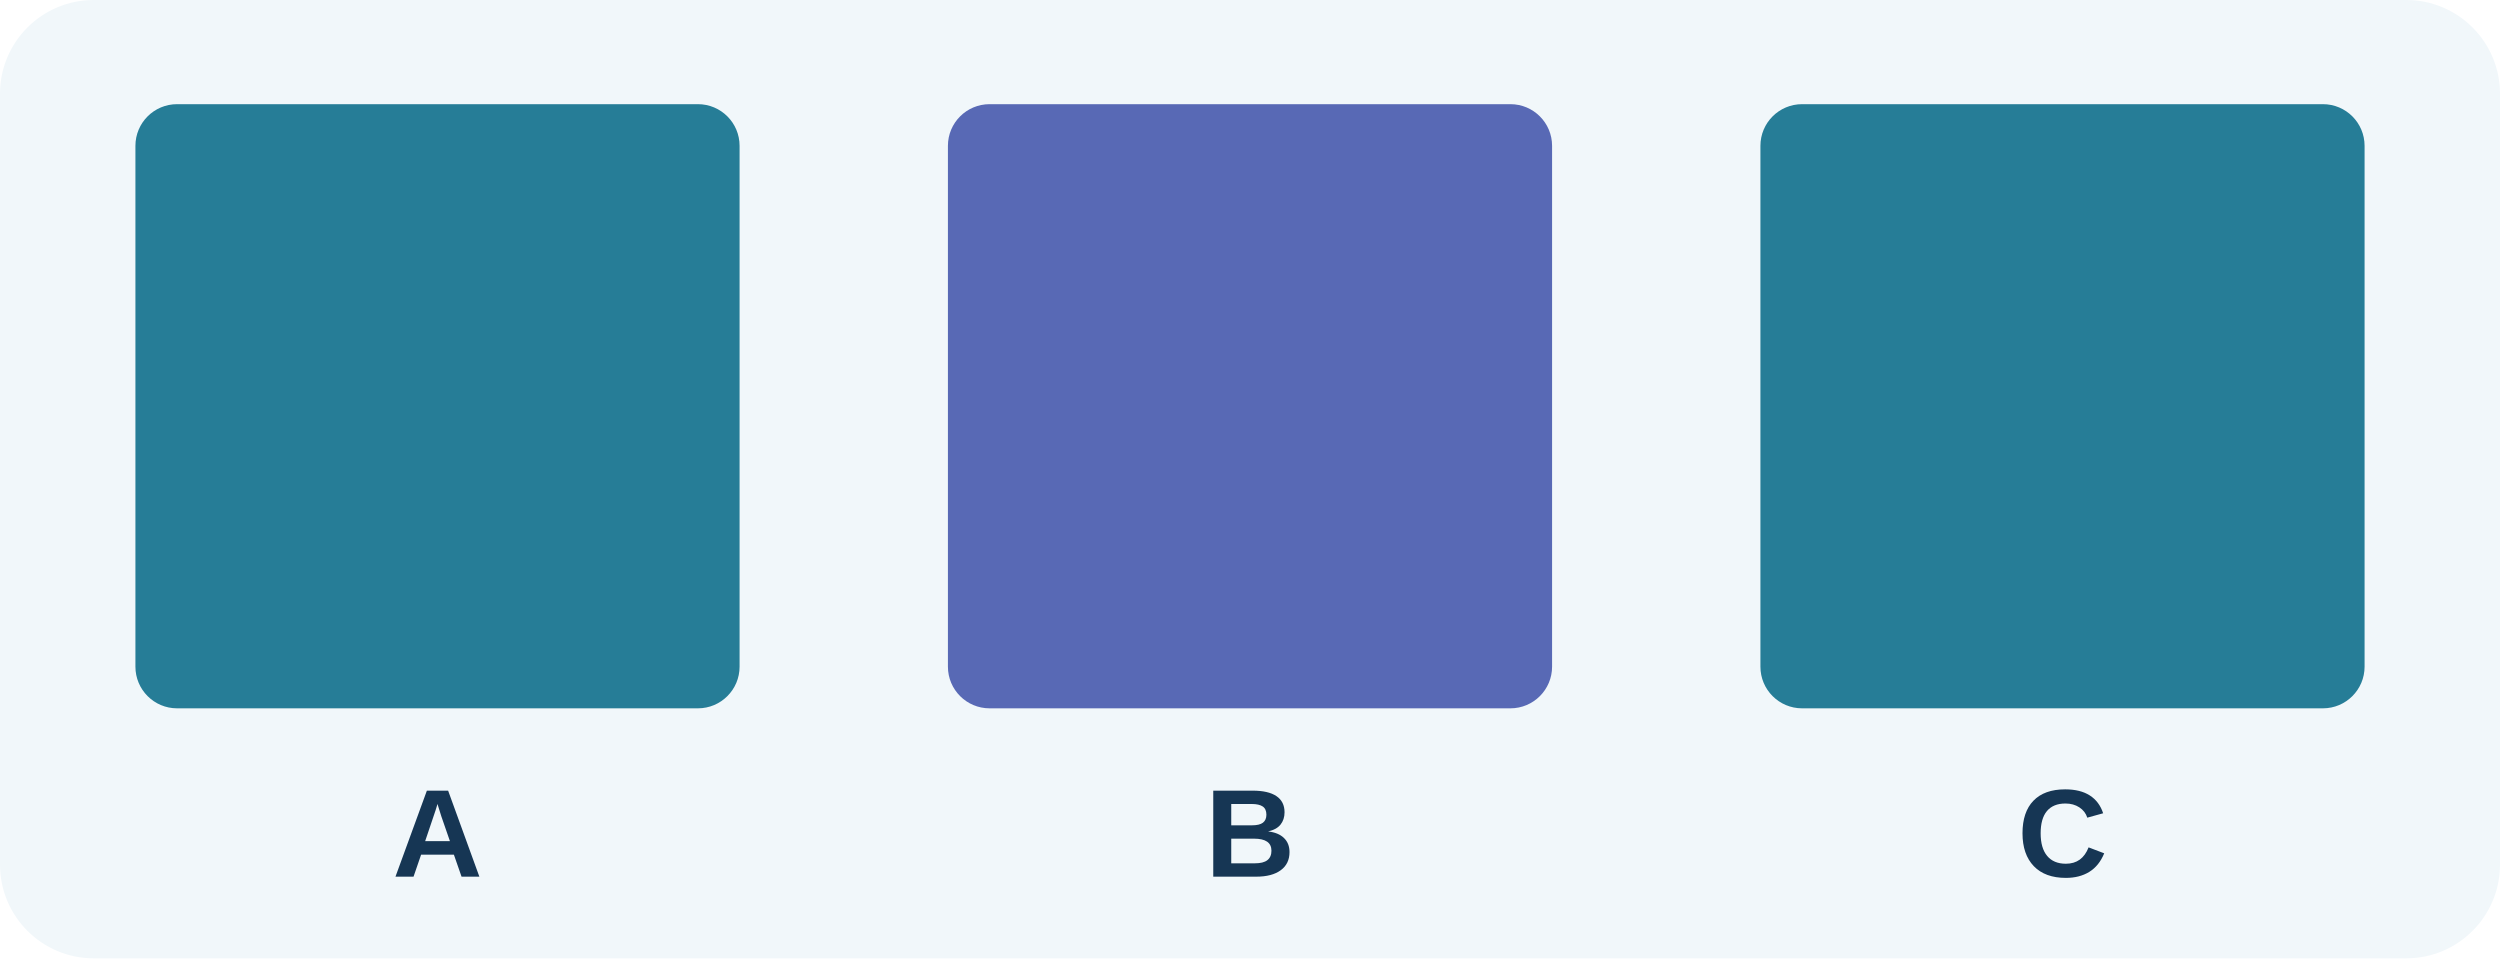
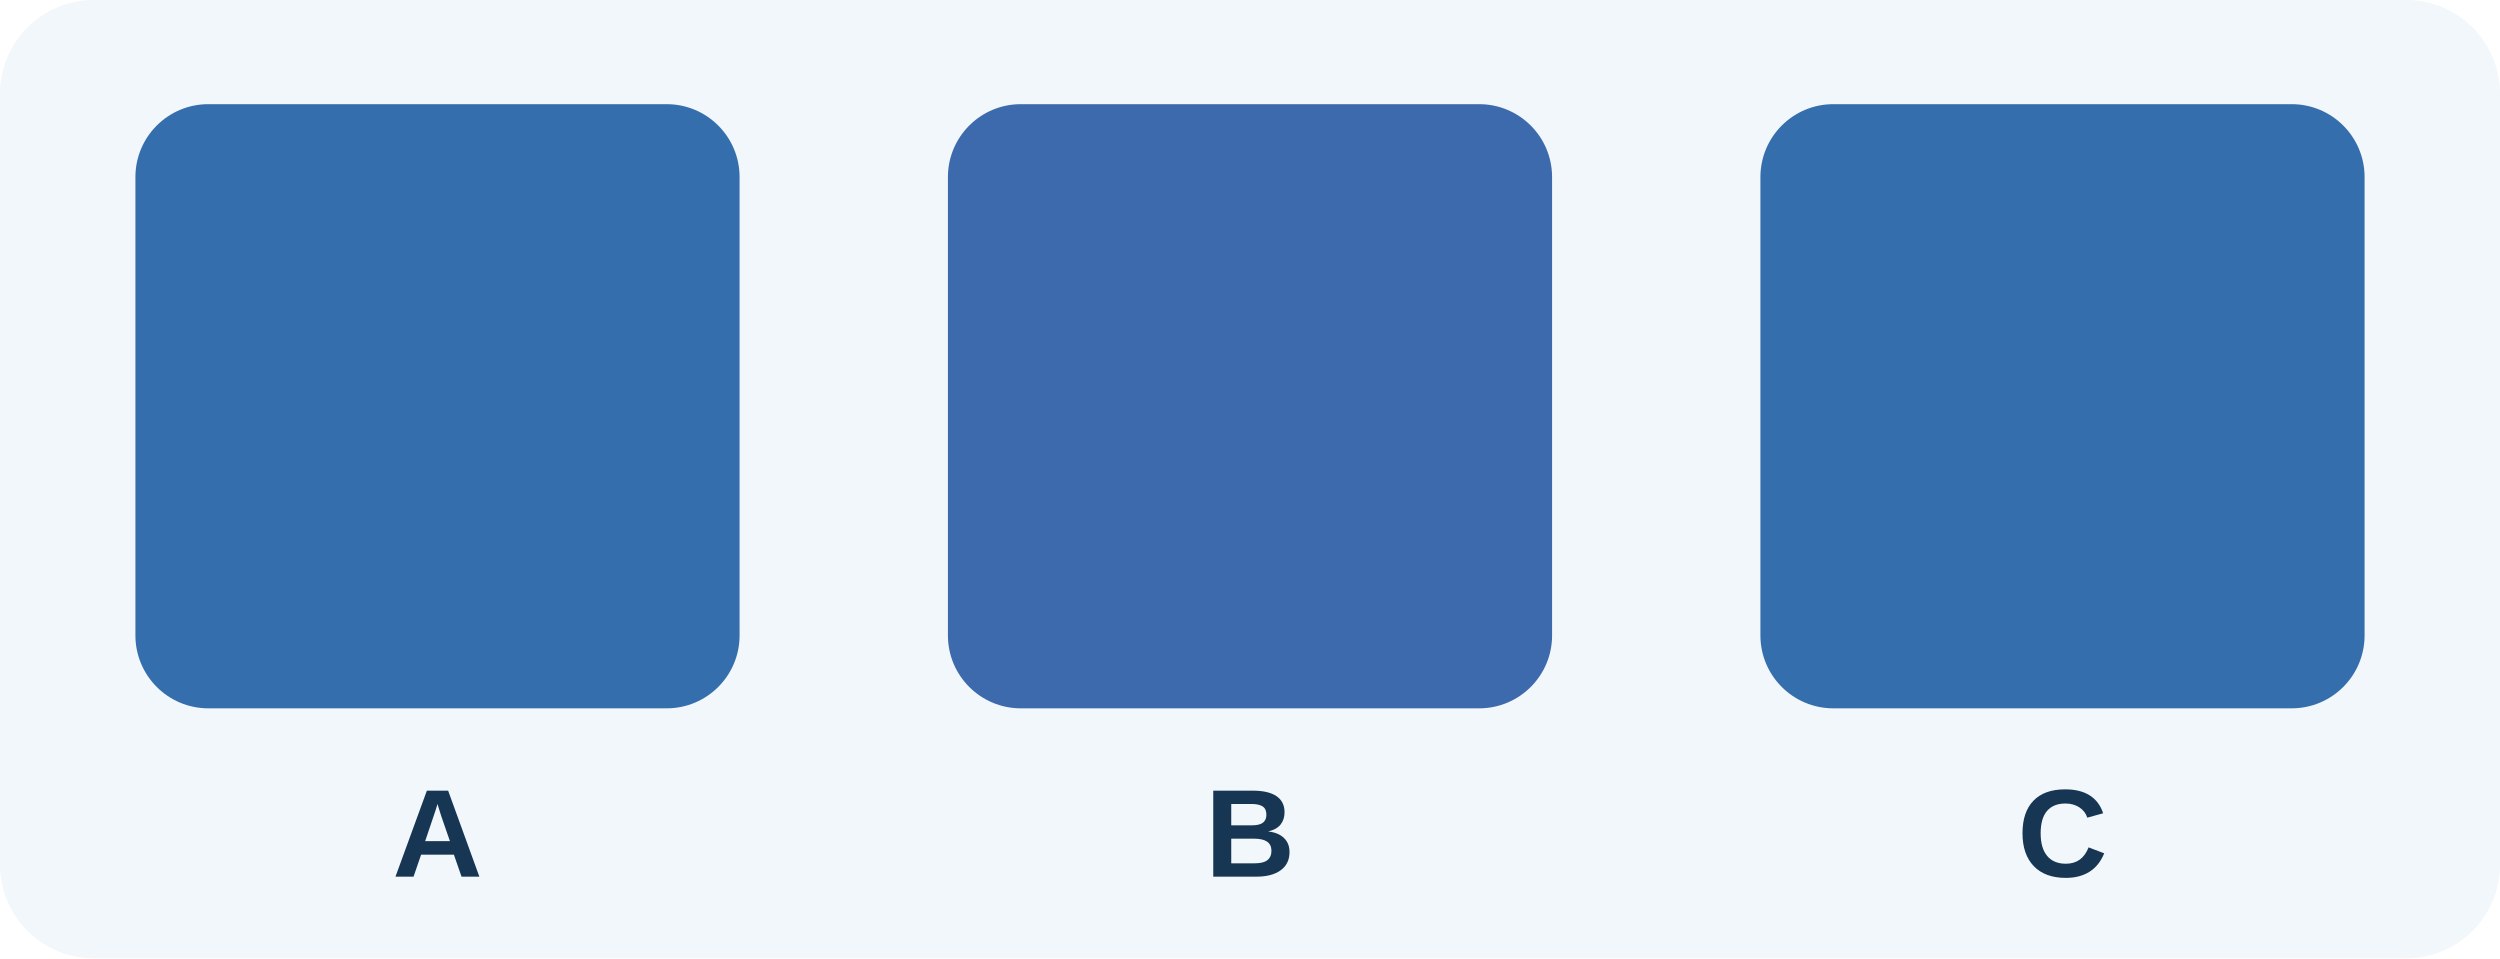
<svg xmlns="http://www.w3.org/2000/svg" viewBox="0 0 480 184" width="480" height="184">
  <rect width="480" height="184" rx="18" fill="#f1f7fa" />
  <g data-row="A">
-     <rect x="26" y="20" width="116" height="116" rx="8" fill="#267d97" />
+     <rect x="26" y="20" width="116" height="116" rx="14" fill="#356ead" />
    <text x="84" y="160" text-anchor="middle" dominant-baseline="central" font-family="Arial, sans-serif" font-size="24" font-weight="700" fill="#163654">A</text>
  </g>
  <g data-row="B">
-     <rect x="182" y="20" width="116" height="116" rx="8" fill="#5869b5" />
+     <rect x="182" y="20" width="116" height="116" rx="14" fill="#3d69ad" />
    <text x="240" y="160" text-anchor="middle" dominant-baseline="central" font-family="Arial, sans-serif" font-size="24" font-weight="700" fill="#163654">B</text>
  </g>
  <g data-row="C">
-     <rect x="338" y="20" width="116" height="116" rx="8" fill="#267d97" />
+     <rect x="338" y="20" width="116" height="116" rx="14" fill="#356ead" />
    <text x="396" y="160" text-anchor="middle" dominant-baseline="central" font-family="Arial, sans-serif" font-size="24" font-weight="700" fill="#163654">C</text>
  </g>
</svg>
